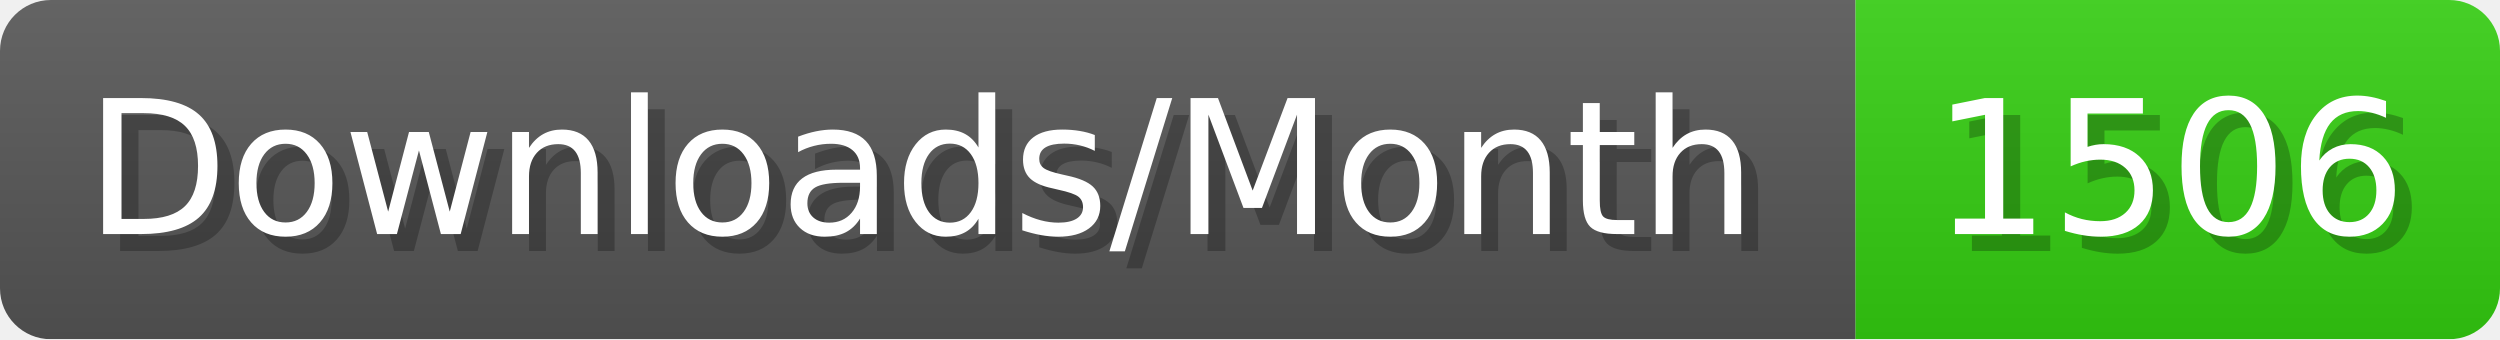
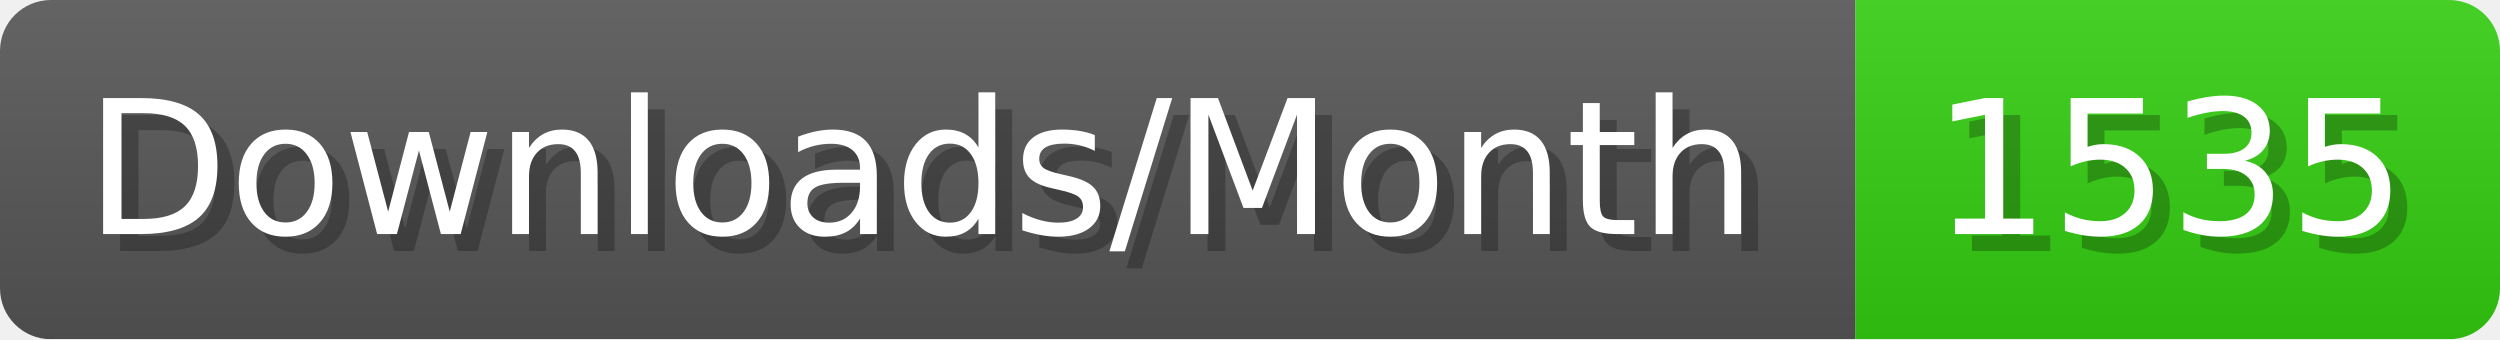
- <svg xmlns="http://www.w3.org/2000/svg" width="147.4" height="20" viewBox="0 0 1474 200" role="img" aria-label="Downloads/Month: 1506">
+ <svg xmlns="http://www.w3.org/2000/svg" width="147.4" height="20" viewBox="0 0 1474 200" role="img" aria-label="Downloads/Month: 1535">
  <linearGradient id="YlXUI" x2="0" y2="100%">
    <stop offset="0" stop-opacity=".1" stop-color="#EEE" />
    <stop offset="1" stop-opacity=".1" />
  </linearGradient>
  <mask id="JHhop">
    <rect width="1474" height="200" rx="30" fill="#FFF" />
  </mask>
  <g mask="url(#JHhop)">
    <rect width="1094" height="200" fill="#555" />
    <rect width="380" height="200" fill="#3C1" x="1094" />
    <rect width="1474" height="200" fill="url(#YlXUI)" />
  </g>
  <g aria-hidden="true" fill="#fff" text-anchor="start" font-family="Verdana,DejaVu Sans,sans-serif" font-size="110">
    <text x="60" y="148" textLength="994" fill="#000" opacity="0.25">Downloads/Month</text>
    <text x="50" y="138" textLength="994">Downloads/Month</text>
-     <text x="1149" y="148" textLength="280" fill="#000" opacity="0.25">1506</text>
-     <text x="1139" y="138" textLength="280">1506</text>
+     <text x="1149" y="148" textLength="280" fill="#000" opacity="0.25">1535</text>
+     <text x="1139" y="138" textLength="280">1535</text>
  </g>
</svg>
